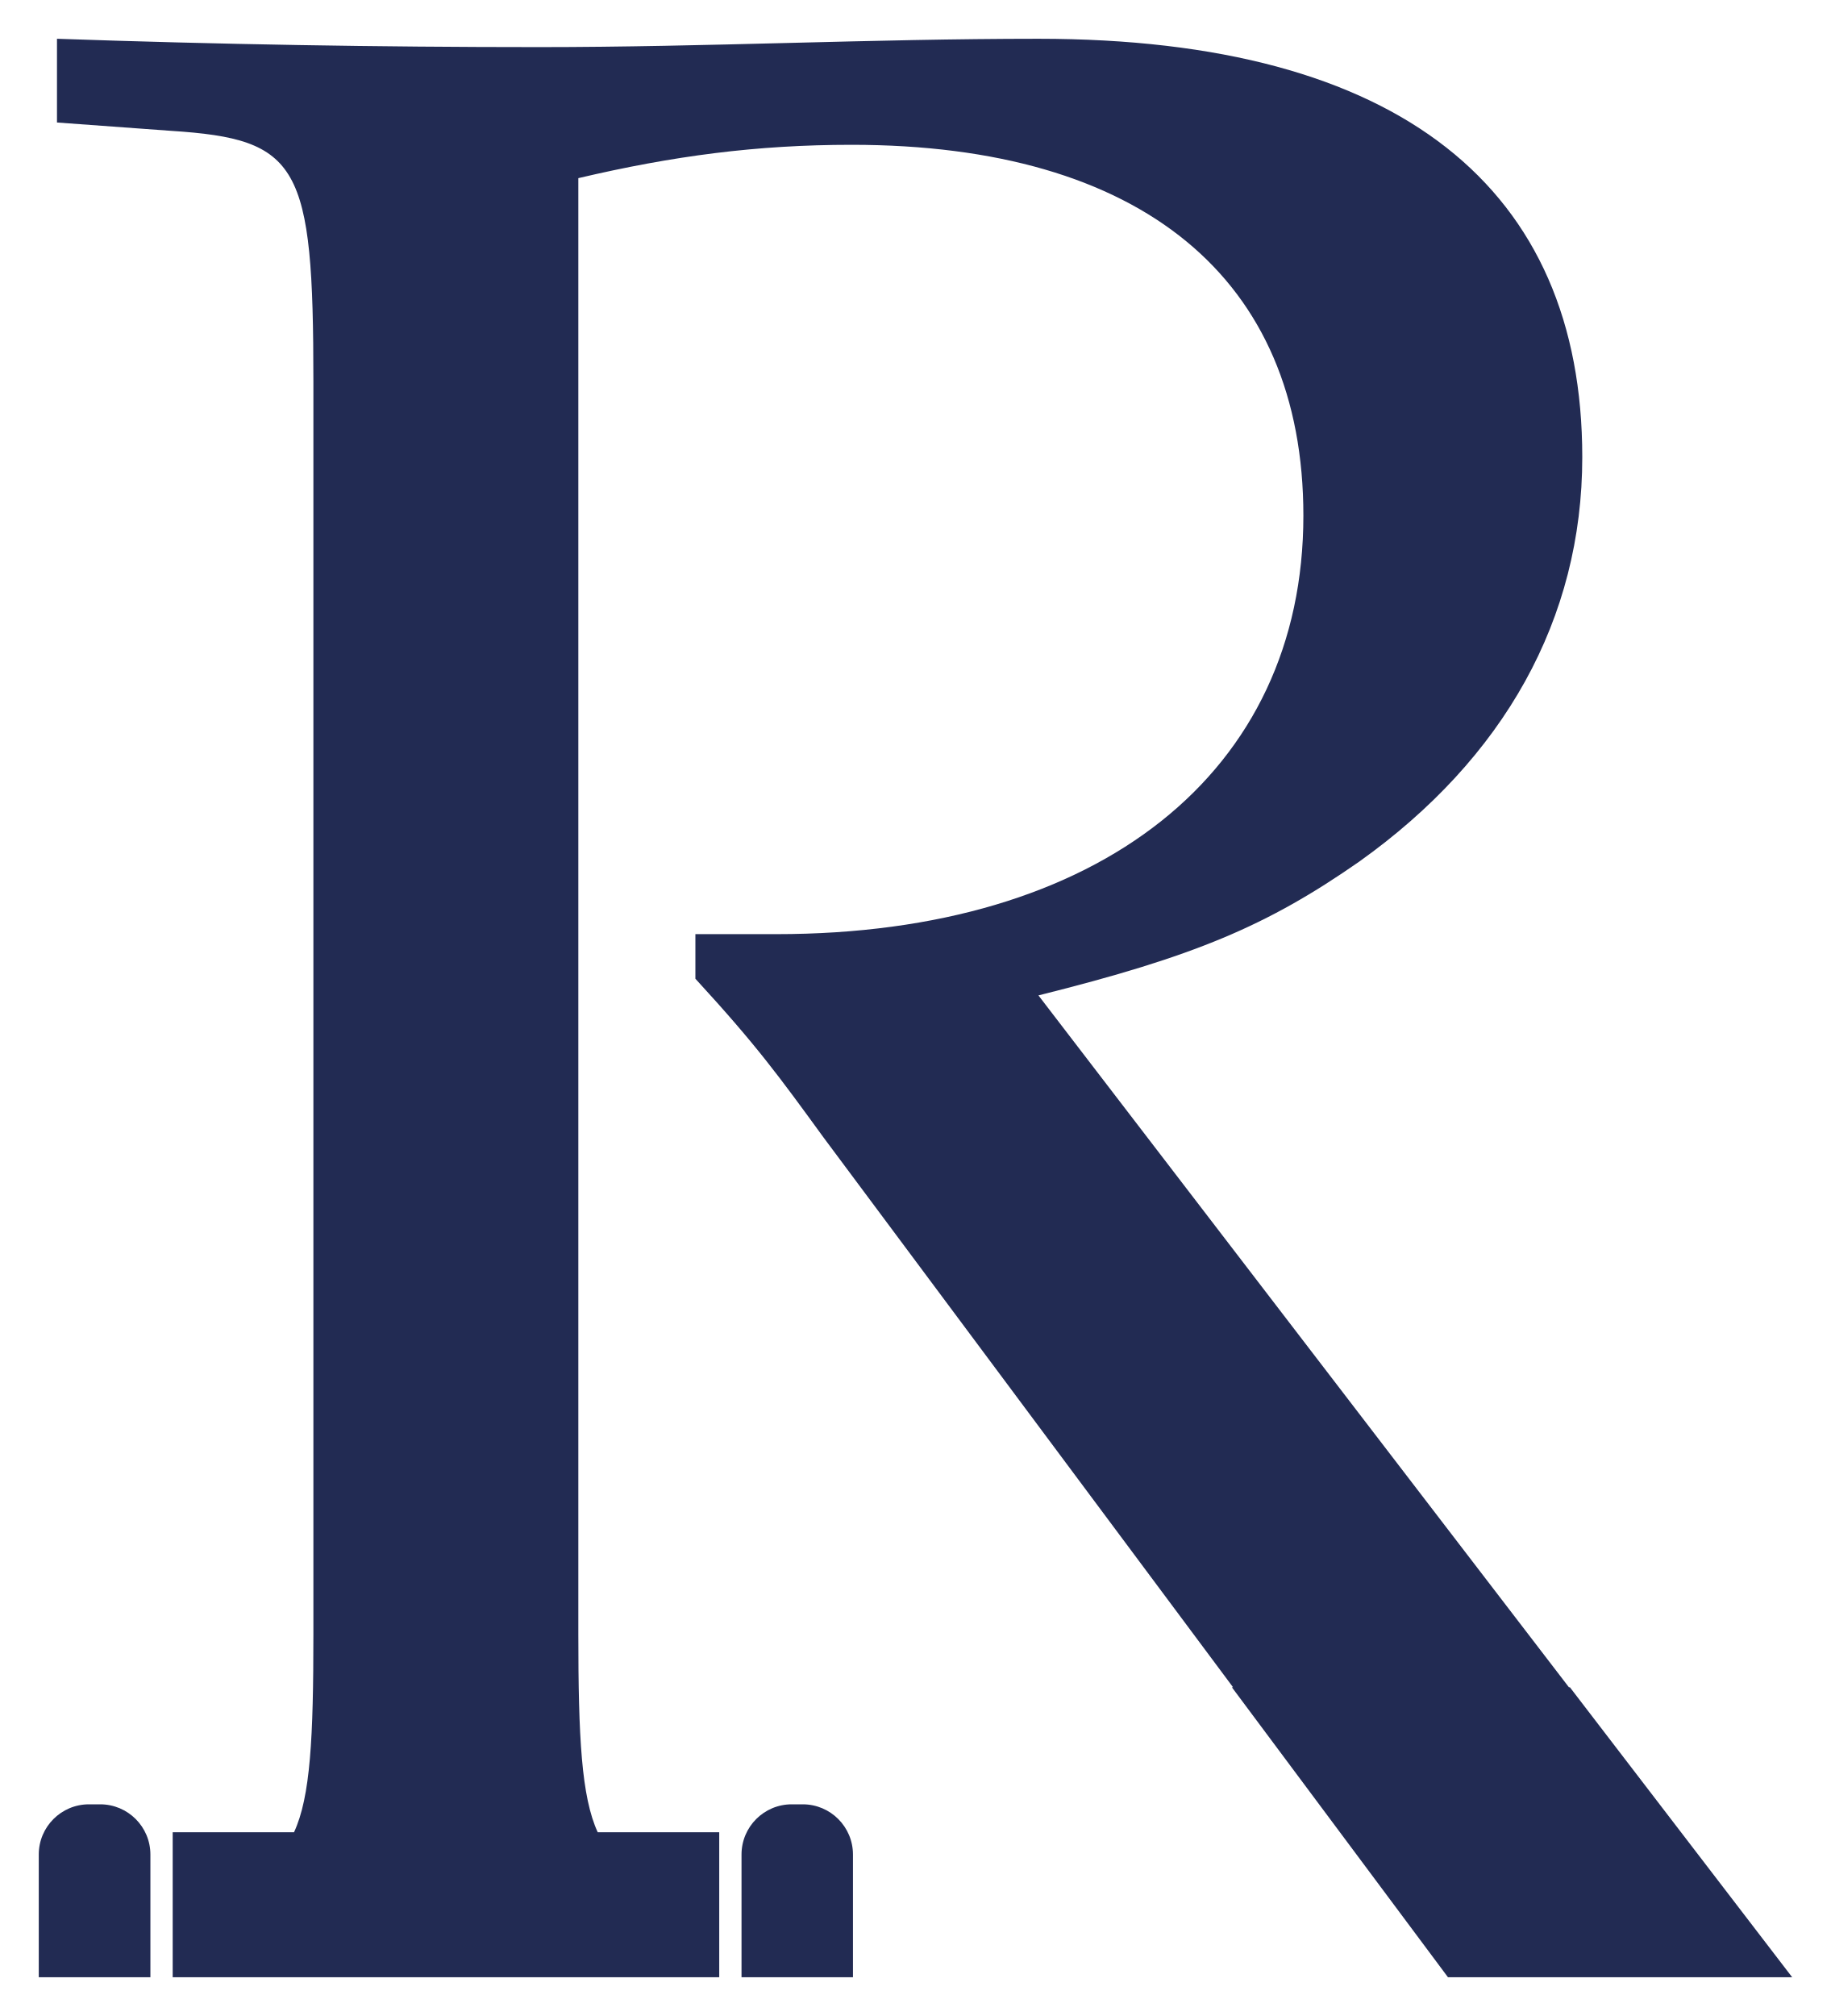
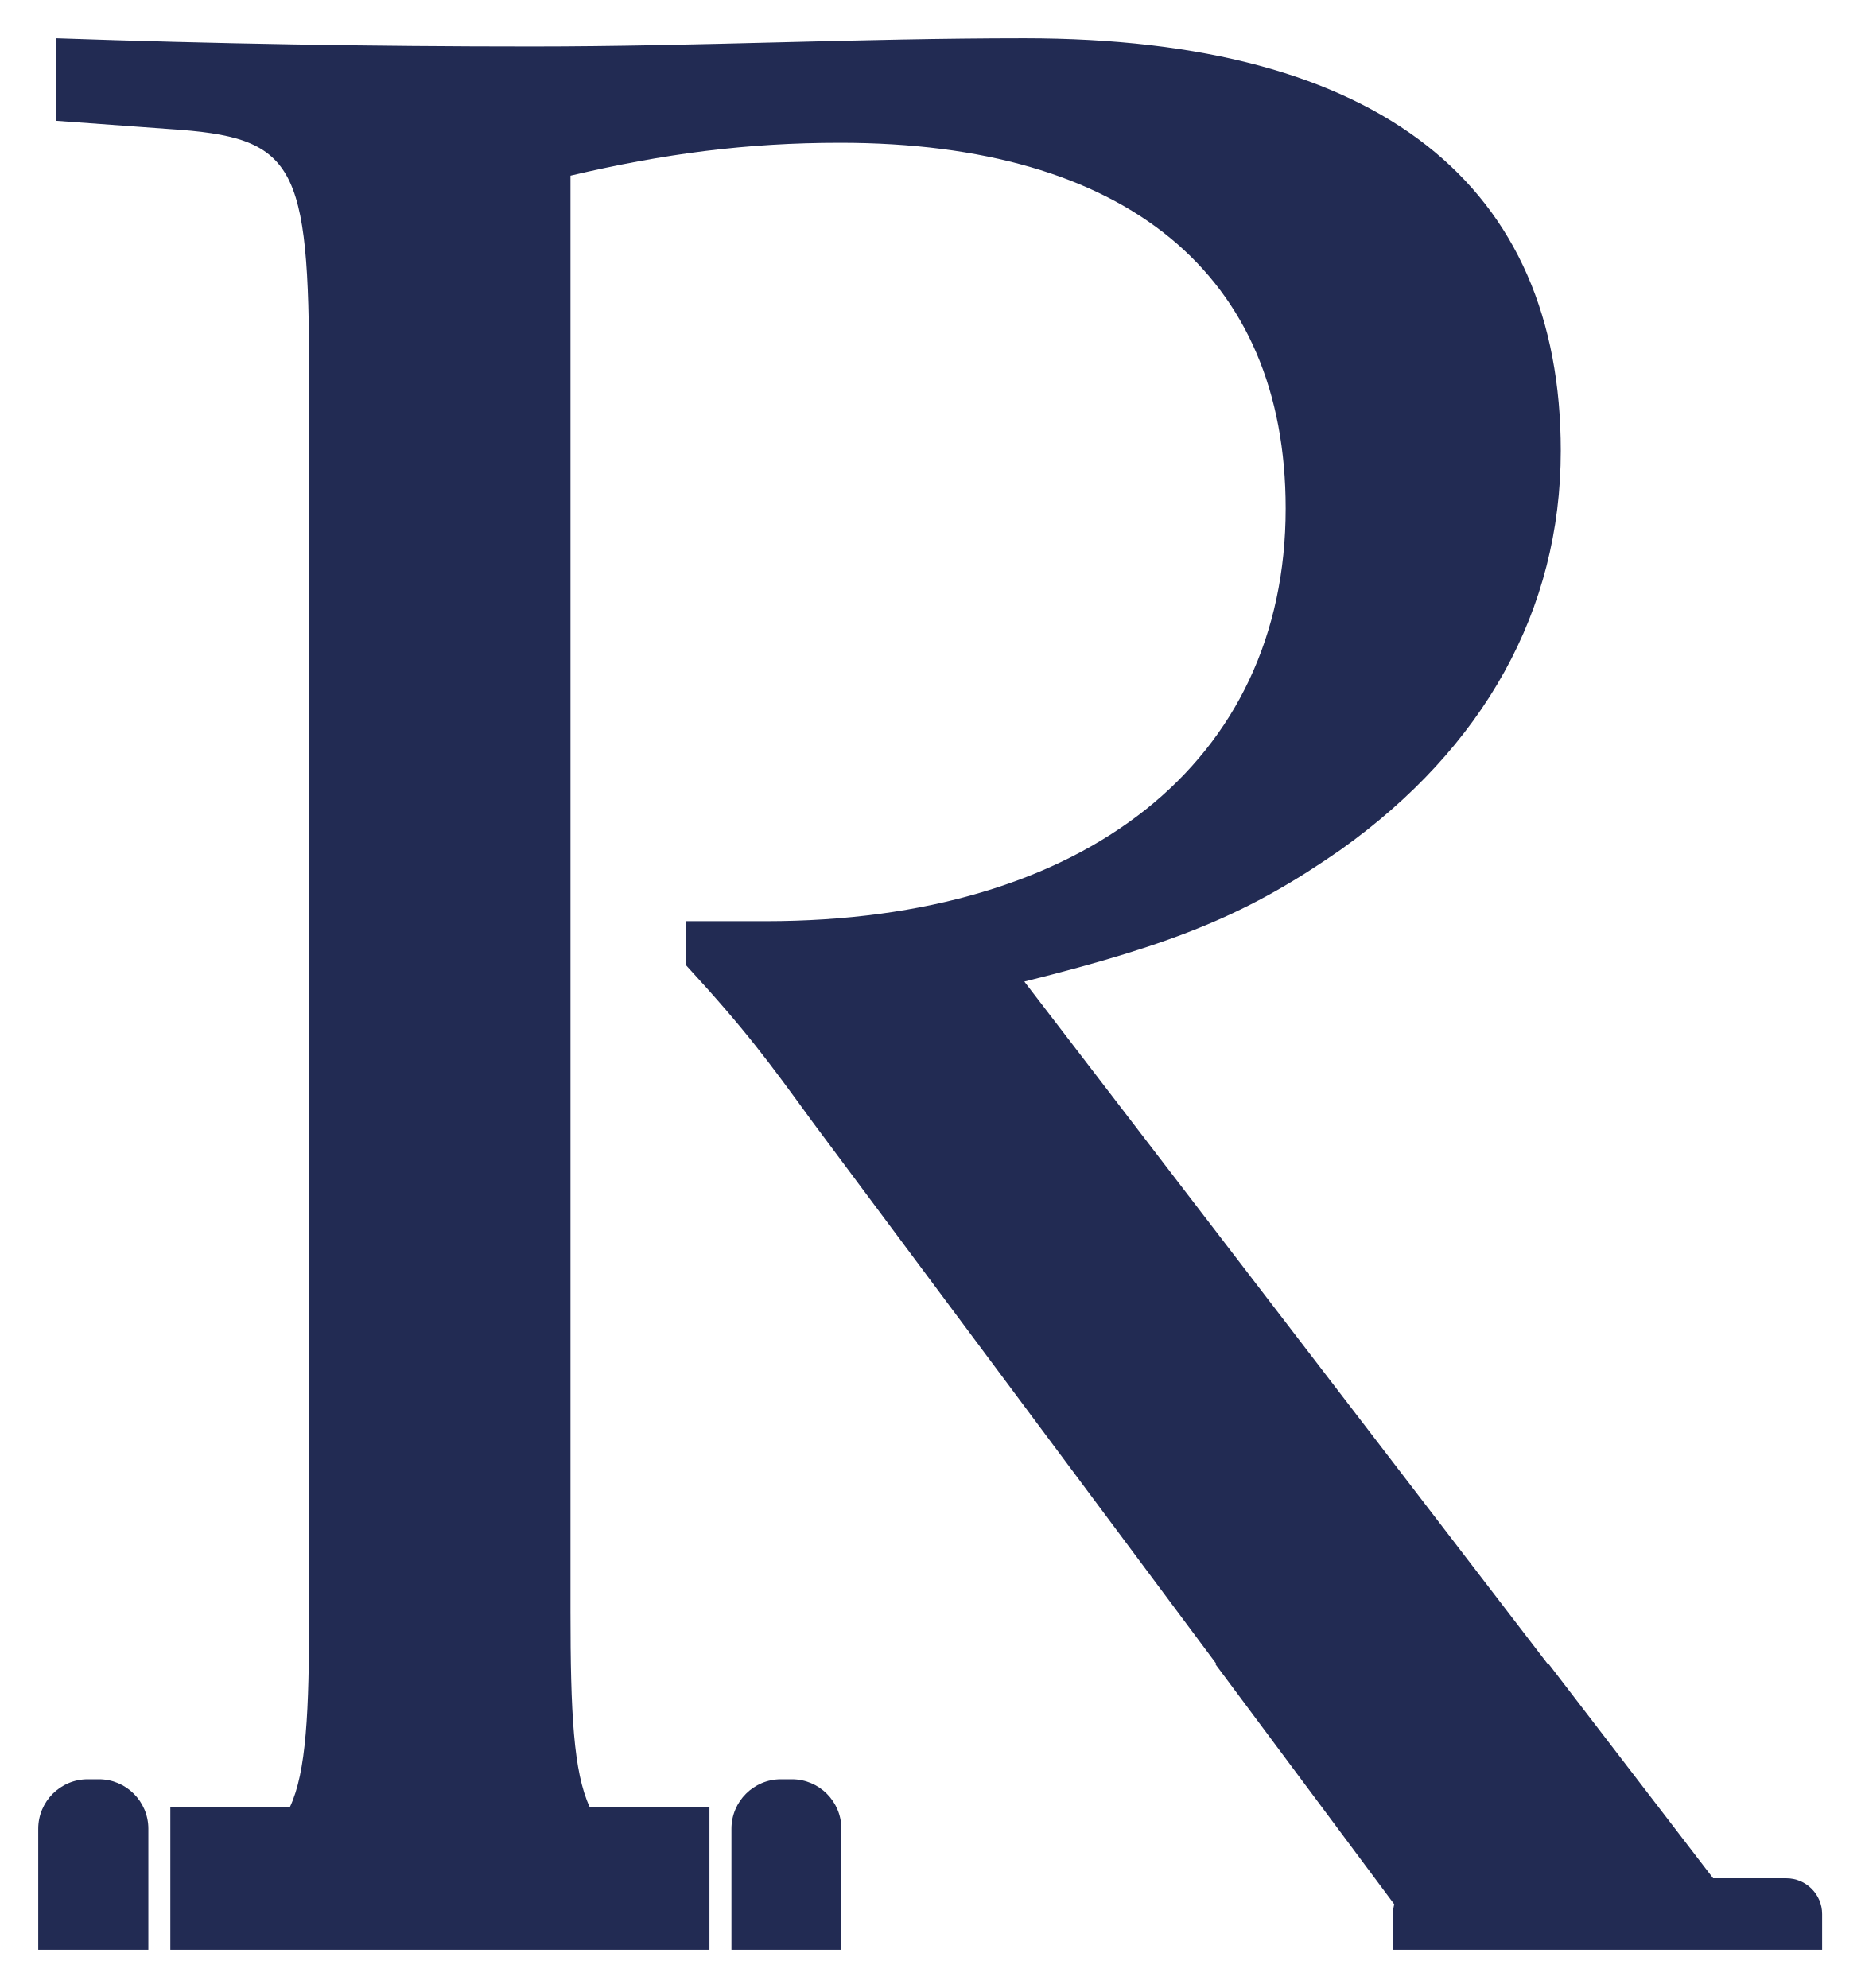
- <svg xmlns="http://www.w3.org/2000/svg" viewBox="-2 -2 94.47 104" role="img" aria-label="Abogados Remates Judiciales">
-   <path d="M6.91 92.52H13.17C14.02 90.7 14.17 87.62 14.17 82.3V17.7C14.17 6.47 13.45 5.18 6.83 4.75L0.94 4.32V-0C9.28 0.29 17.48 0.43 25.83 0.43C34.46 0.43 42.95 -0 51.58 -0C70.29 -0 79.64 7.77 79.64 21.58C79.64 29.93 75.61 37.12 68.13 42.45C63.38 45.76 59.64 47.34 51.58 49.35L78.95 85.04H79L90.47 100H72.71L61.56 85.04H61.62L40.5 56.69C38.2 53.53 37.05 51.94 33.88 48.49V46.19H38.06C54.75 46.19 65.25 37.84 65.25 24.6C65.25 12.37 56.91 5.47 41.94 5.47C37.05 5.47 32.73 6.04 27.84 7.19V82.3C27.84 87.62 28 90.7 28.84 92.52H35.11V100H6.91ZM38.85 91.08H39.42C40.85 91.08 42.01 92.24 42.01 93.67V100H36.26V93.67C36.26 92.24 37.42 91.08 38.85 91.08ZM2.59 91.08H3.17C4.6 91.08 5.76 92.24 5.76 93.67V100H0V93.67C0 92.24 1.16 91.08 2.59 91.08Z" fill="#222B53" />
+ <svg xmlns="http://www.w3.org/2000/svg" viewBox="-2 -2 97.31 104" role="img" aria-label="Abogados Remates Judiciales">
+   <path d="M6.91 92.52H13.17C14.02 90.7 14.17 87.62 14.17 82.3V17.7C14.17 6.47 13.45 5.18 6.83 4.75L0.94 4.32V-0C9.28 0.29 17.48 0.43 25.83 0.43C34.46 0.43 42.95 -0 51.58 -0C70.29 -0 79.64 7.77 79.64 21.58C79.64 29.93 75.61 37.12 68.13 42.45C63.38 45.76 59.64 47.34 51.58 49.35L78.95 85.04H79L87.61 96.26H91.44C92.47 96.26 93.31 97.1 93.31 98.13V100H70.86V98.13C70.86 97.95 70.89 97.78 70.93 97.62L61.56 85.04H61.62L40.5 56.69C38.2 53.53 37.05 51.94 33.88 48.49V46.19H38.06C54.75 46.19 65.25 37.84 65.25 24.6C65.25 12.37 56.91 5.47 41.94 5.47C37.05 5.47 32.73 6.04 27.84 7.19V82.3C27.84 87.62 28 90.7 28.84 92.52H35.11V100H6.91ZM38.85 91.08H39.42C40.85 91.08 42.01 92.24 42.01 93.67V100H36.26V93.67C36.26 92.24 37.42 91.08 38.85 91.08ZM2.59 91.08H3.17C4.6 91.08 5.76 92.24 5.76 93.67V100H0V93.67C0 92.24 1.16 91.08 2.59 91.08Z" fill="#222B53" />
</svg>
